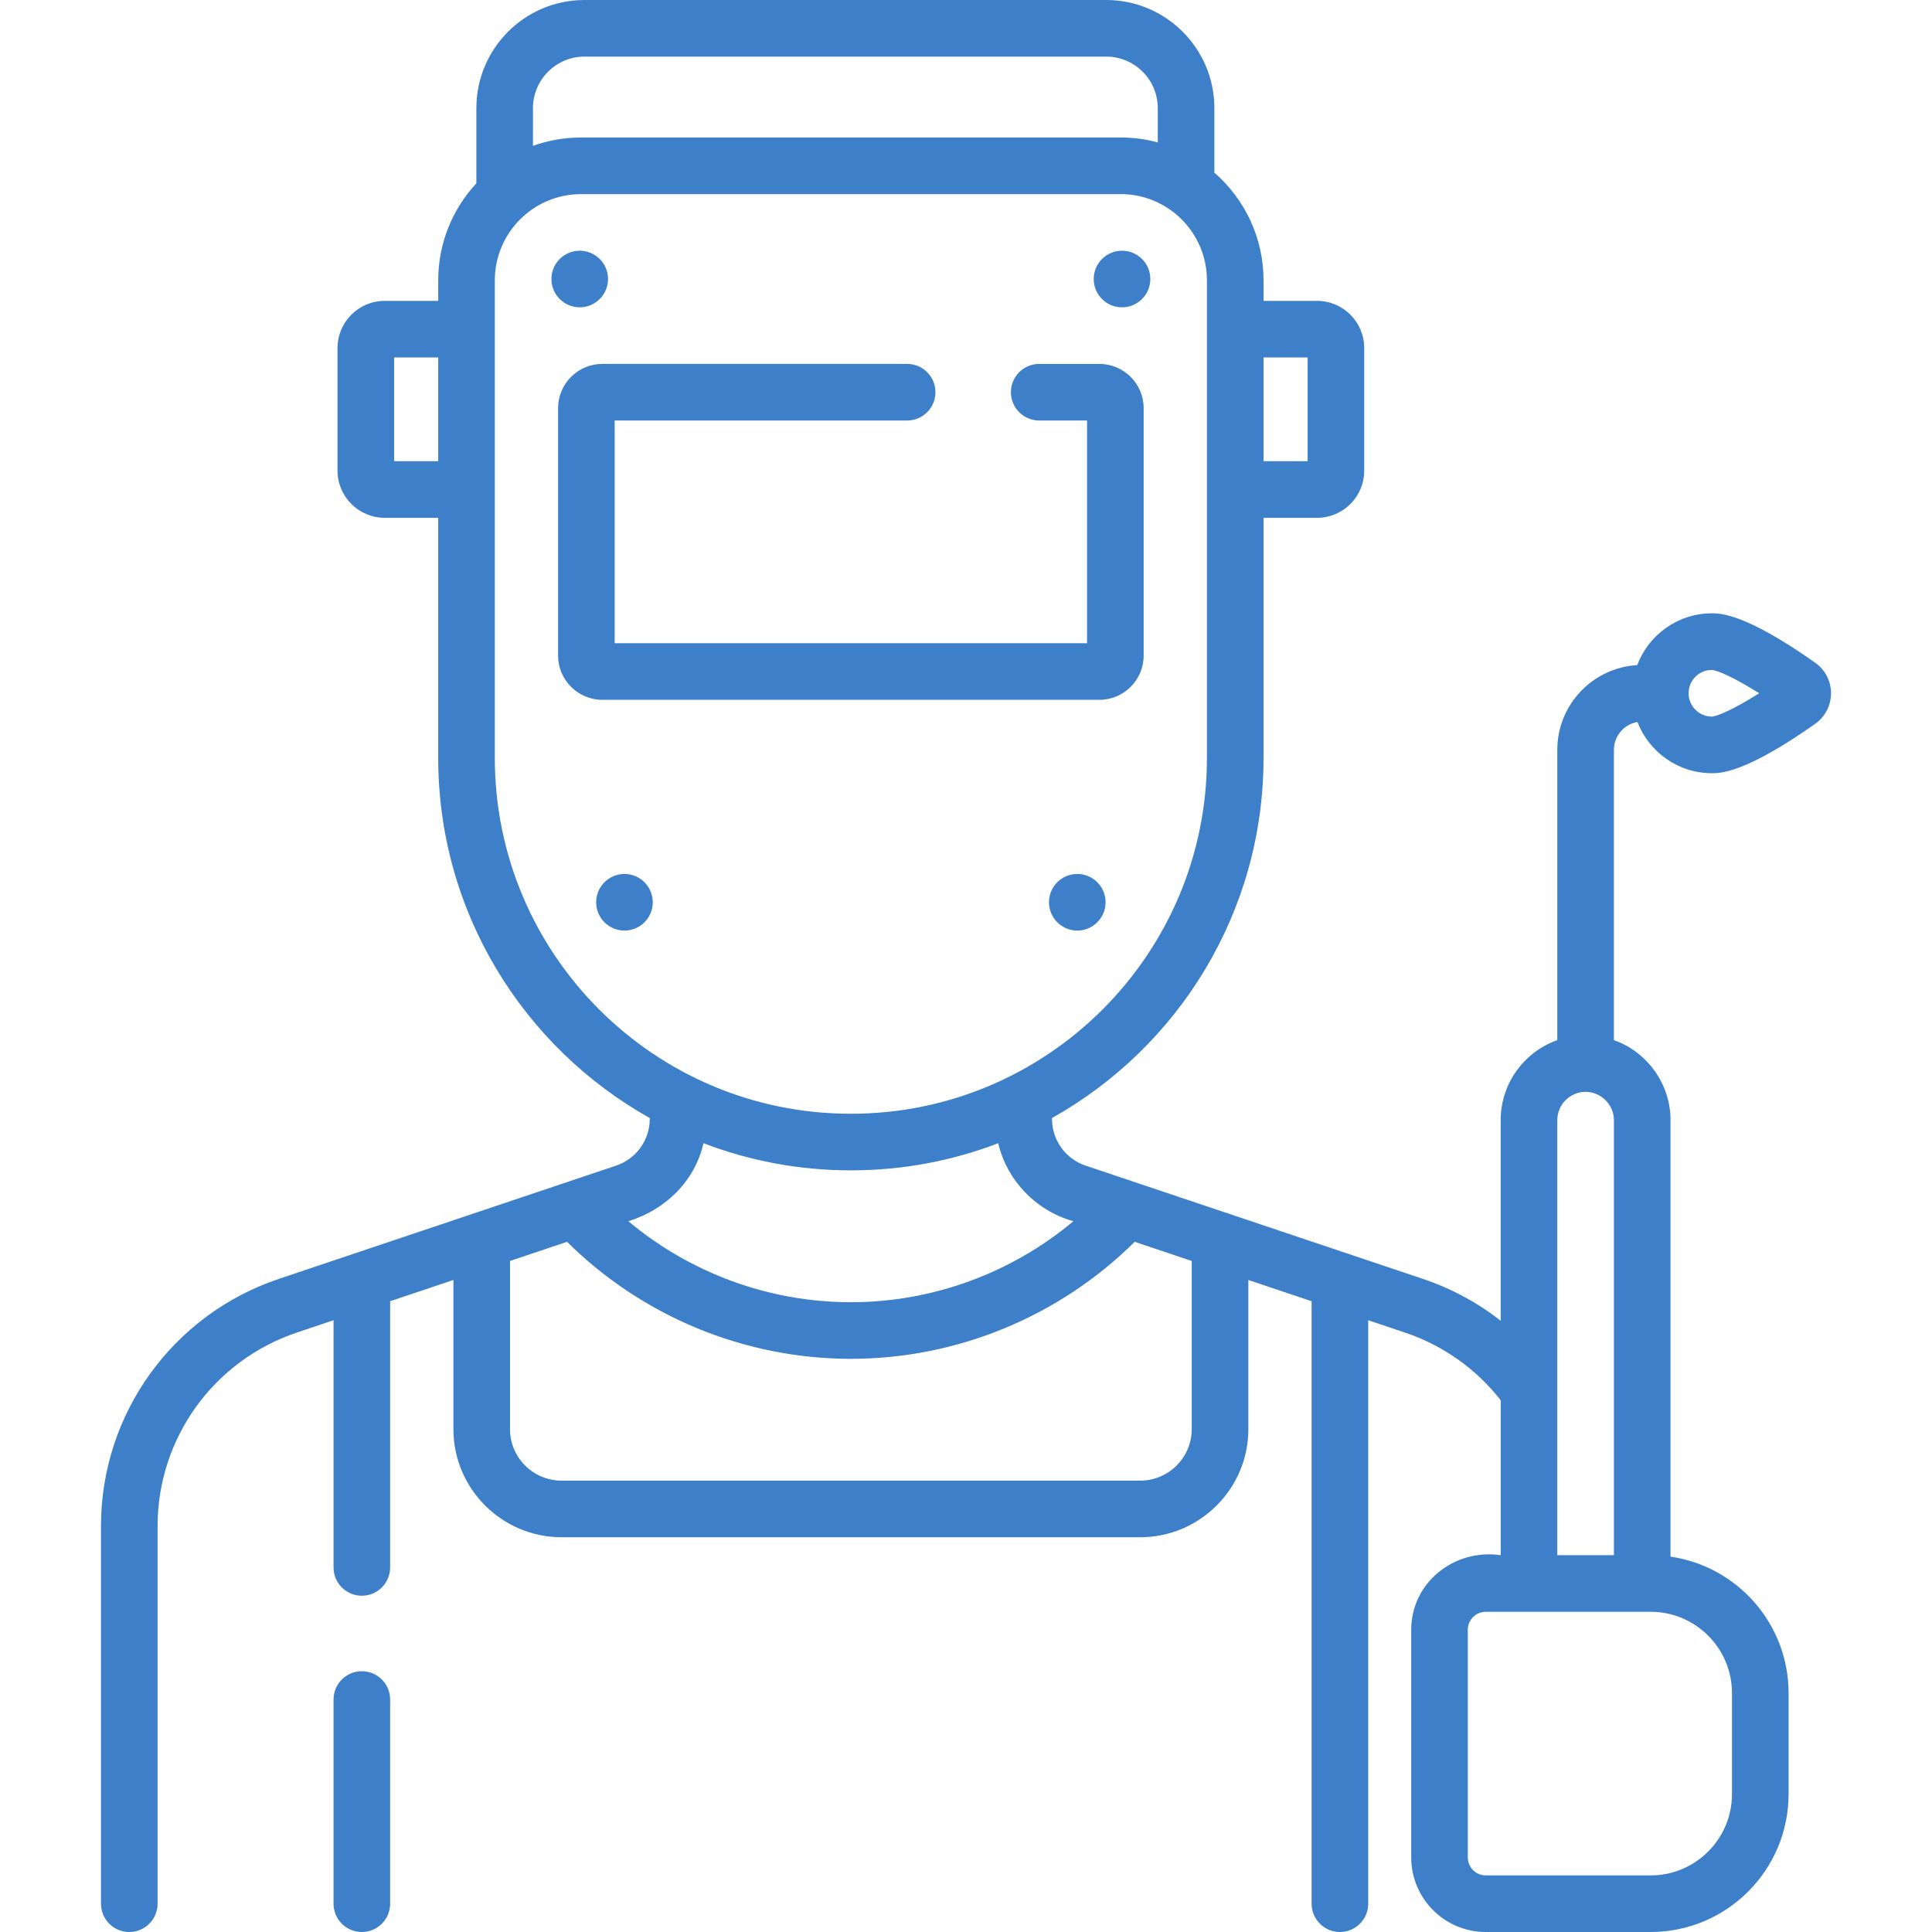
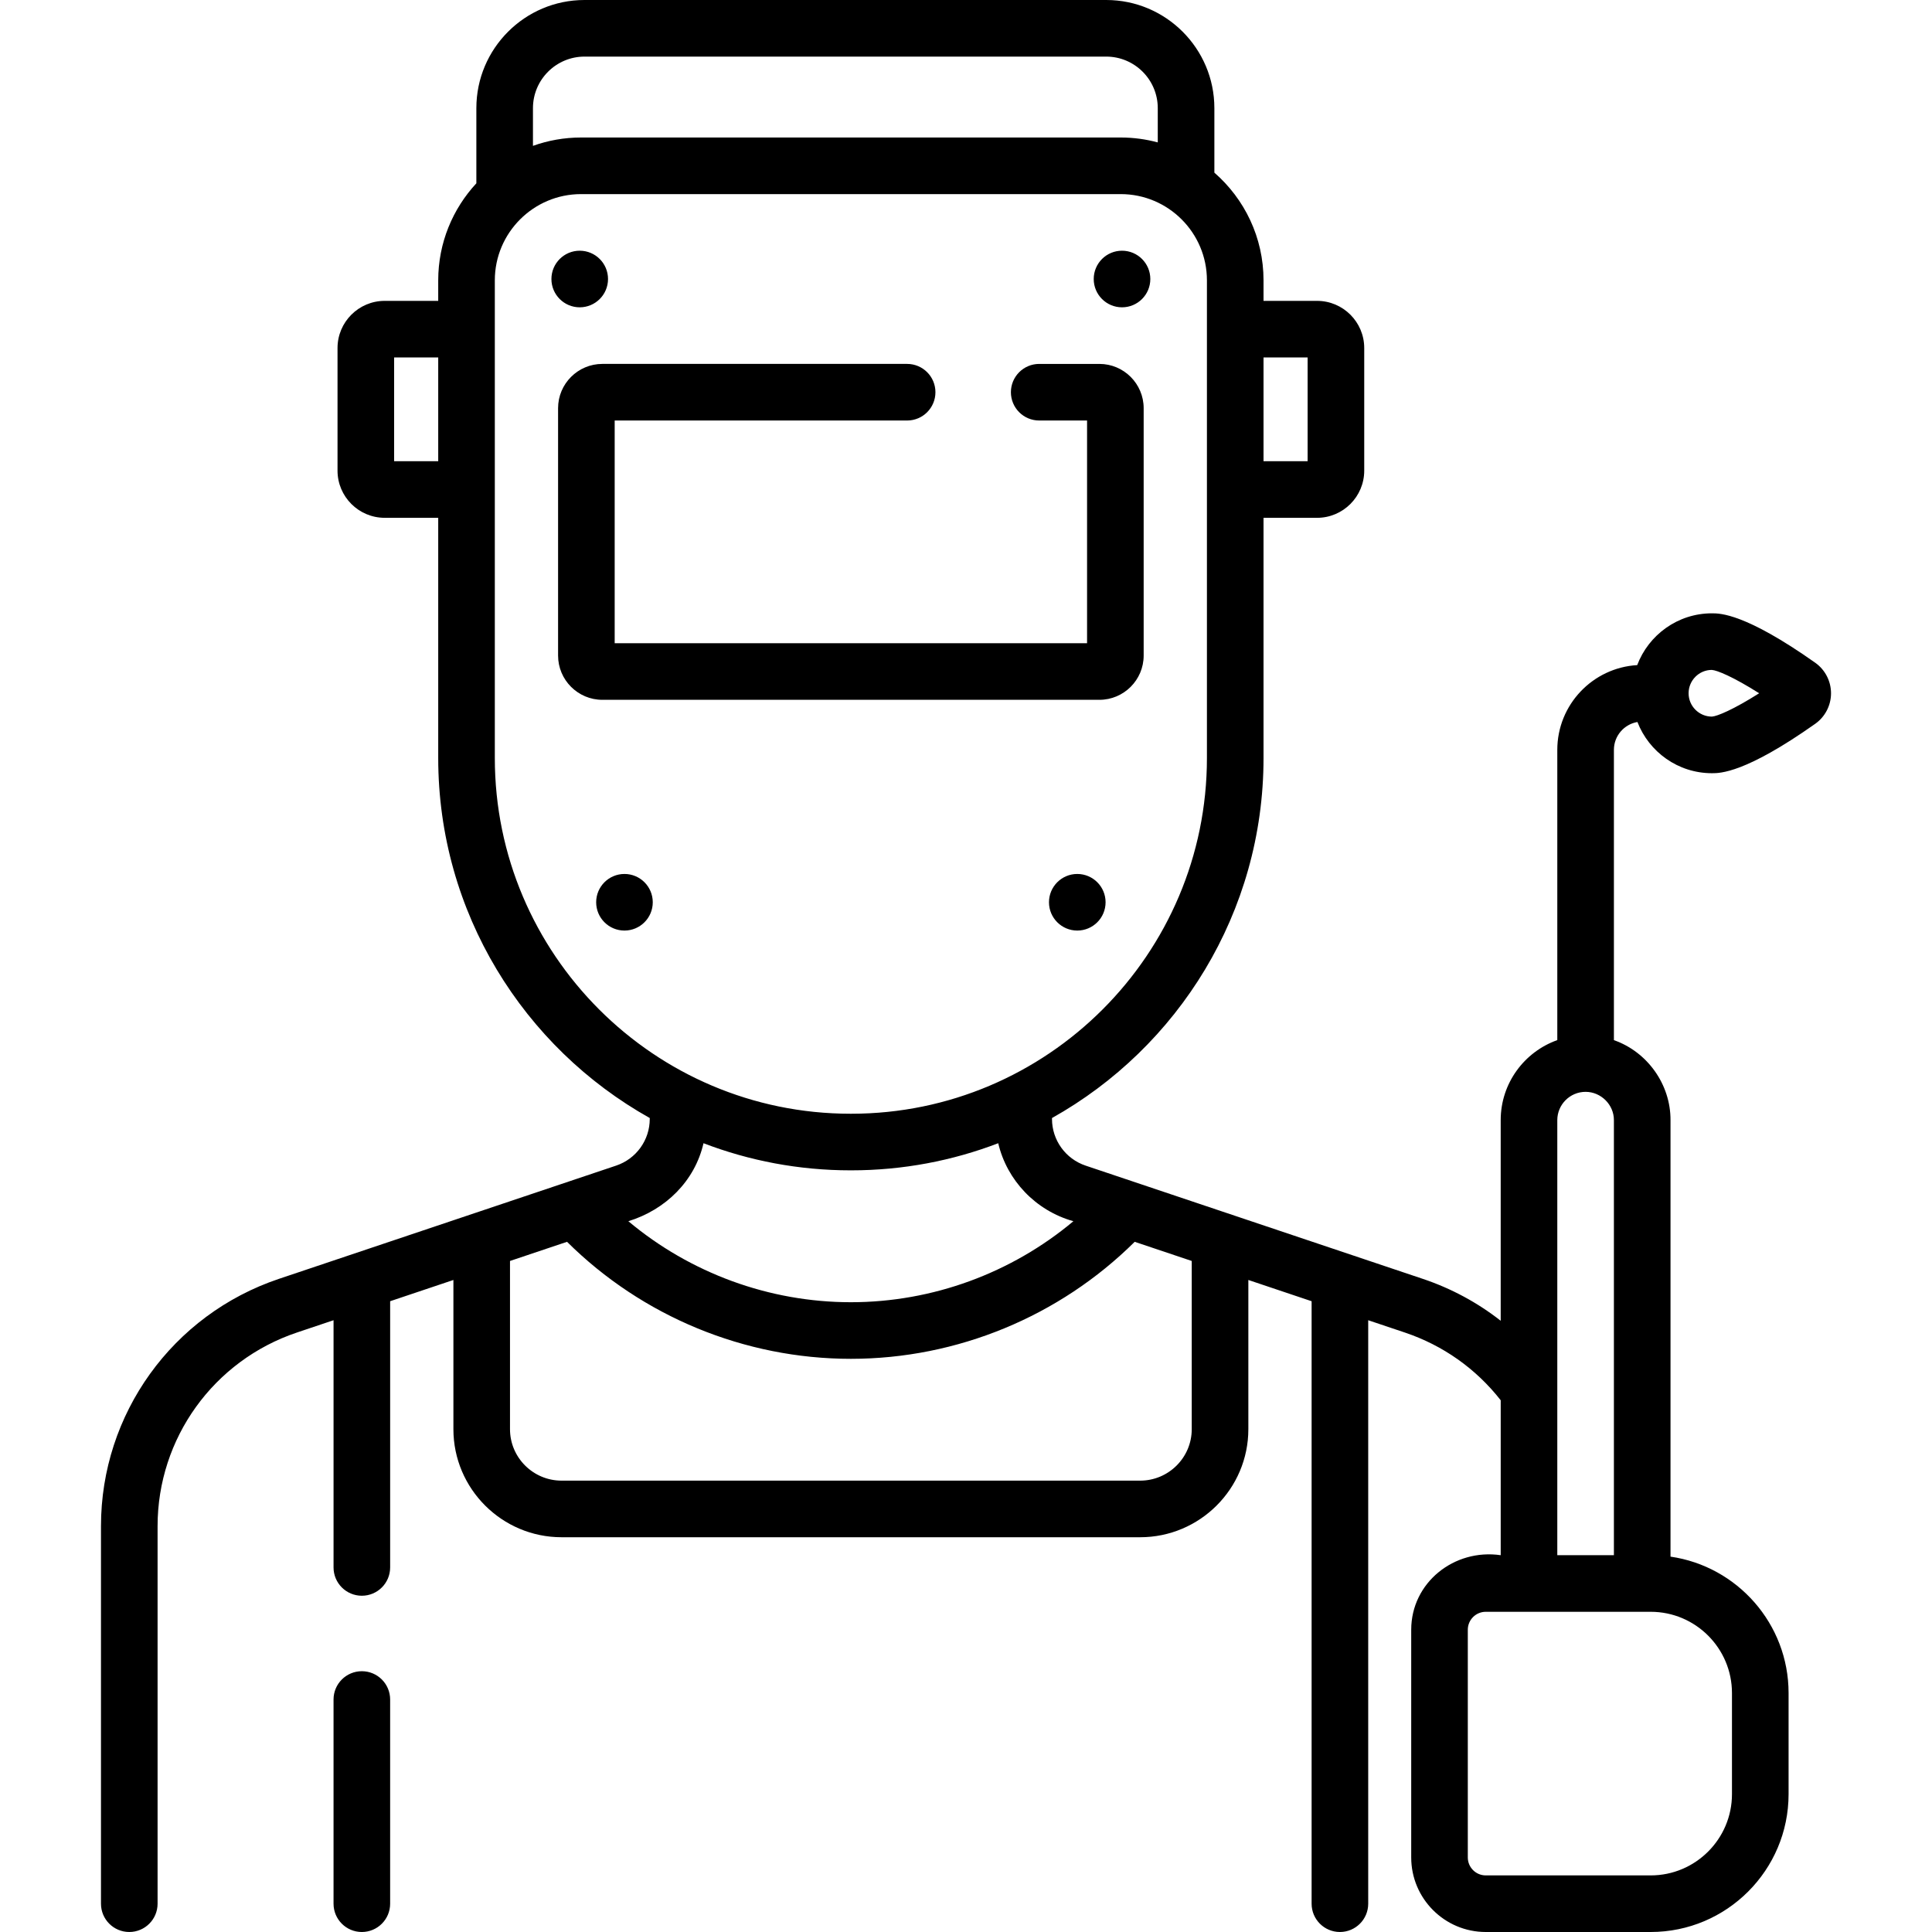
- <svg xmlns="http://www.w3.org/2000/svg" fill="#3E7FCA" id="Layer_1" enable-background="new 0 0 512 512" height="512" viewBox="0 0 512 512" width="512">
+ <svg xmlns="http://www.w3.org/2000/svg" id="Layer_1" enable-background="new 0 0 512 512" height="512" viewBox="0 0 512 512" width="512">
  <g>
    <path d="m285.49 231.609c-4.142 0-7.5 3.358-7.5 7.5s3.358 7.5 7.5 7.5 7.5-3.358 7.5-7.5-3.358-7.5-7.5-7.5zm-189.599 211.279c-4.142 0-7.5 3.357-7.5 7.5v54.112c0 4.143 3.358 7.5 7.5 7.5s7.5-3.357 7.5-7.5v-54.112c0-4.143-3.358-7.5-7.5-7.5zm201.456-361.447c4.142 0 7.5-3.358 7.5-7.5s-3.358-7.5-7.5-7.5-7.5 3.358-7.5 7.5 3.358 7.5 7.5 7.5zm183.696 94.182s-.001-.001-.002-.001c-18.544-13.085-25.181-13.085-27.362-13.085-9.053 0-16.776 5.719-19.803 13.725-11.792.688-21.176 10.496-21.176 22.458v76.92c-8.729 3.096-15 11.433-15 21.21v53.166c-6.144-4.813-13.09-8.572-20.642-11.105-16.543-5.55-75.68-25.409-89.356-30.009-5.331-1.793-8.912-6.765-8.912-12.371v-.24c33.416-18.711 56.058-54.461 56.058-95.405v-63.659h14.186c6.893 0 12.5-5.607 12.5-12.5v-32.494c0-6.893-5.607-12.5-12.5-12.5h-14.186v-5.443c0-11.379-5.054-21.593-13.027-28.537v-17.093c-.001-15.804-12.858-28.66-28.661-28.66h-138.26c-15.803 0-28.66 12.856-28.66 28.66v19.918c-6.266 6.756-10.107 15.792-10.107 25.712v5.443h-14.186c-6.893 0-12.5 5.607-12.5 12.5v32.492c0 6.893 5.607 12.5 12.5 12.5h14.186v63.659c0 40.944 22.641 76.694 56.058 95.405v.24c0 5.606-3.581 10.578-8.908 12.37-9.863 3.318-78.599 26.395-89.36 30.01-28.209 9.475-47.162 35.809-47.162 65.53v100.061c0 4.143 3.358 7.5 7.5 7.5s7.5-3.357 7.5-7.5v-100.06c0-23.271 14.844-43.891 36.938-51.312l9.694-3.255v65.514c0 4.143 3.358 7.5 7.5 7.5s7.5-3.357 7.5-7.5v-70.55l16.764-5.631v39.539c0 15.791 12.864 28.639 28.676 28.639h153.317c15.812 0 28.676-12.848 28.676-28.639v-39.539l16.764 5.631v159.663c0 4.143 3.358 7.5 7.5 7.5s7.5-3.357 7.5-7.5v-154.626l9.696 3.256c10.119 3.395 18.86 9.58 25.416 17.952v41.06c-12.344-1.791-23.716 7.287-23.716 19.752v60.354c0 10.892 8.86 19.752 19.751 19.752h43.719c20.146 0 36.536-16.39 36.536-36.535v-26.788c0-18.364-13.621-33.601-31.29-36.153v-115.674c.045-9.453-6.13-18.105-15-21.199v-76.931c0-3.703 2.699-6.779 6.232-7.384 3.067 7.926 10.751 13.572 19.747 13.572 2.182 0 8.821 0 27.361-13.085 2.629-1.854 4.199-4.882 4.2-8.098-.002-3.217-1.57-6.246-4.199-8.102zm-146.196-80.89h11.686v27.492h-11.686zm-218.714 27.493h-11.686v-27.493h11.686zm25.107-93.566c0-7.532 6.128-13.66 13.66-13.66h138.26c7.532 0 13.66 6.128 13.66 13.66v9.08c-3.134-.843-6.425-1.3-9.822-1.3h-143.016c-4.469 0-8.758.784-12.742 2.213zm-10.107 172.225v-126.595c0-12.6 10.25-22.85 22.849-22.85h143.017c12.599 0 22.849 10.25 22.849 22.85v126.595c0 51.979-42.289 94.268-94.269 94.268h-.178c-51.98-.001-94.268-42.289-94.268-94.268zm55.305 102.081c12.109 4.637 25.243 7.186 38.963 7.186h.178c13.72 0 26.854-2.549 38.963-7.186 2.294 9.806 9.913 17.87 19.919 20.67-16.419 13.754-37.342 21.466-58.971 21.466s-42.552-7.711-58.971-21.465c9.918-3.066 17.62-10.672 19.919-20.671zm129.386 75.78c0 7.521-6.135 13.639-13.676 13.639h-153.317c-7.541 0-13.676-6.118-13.676-13.639v-44.577l15.115-5.076c19.913 19.762 47.049 31.009 75.219 31.009s55.306-11.247 75.219-31.009l15.115 5.076v44.577zm96.876-81.896c0-4.136 3.364-7.5 7.5-7.5 4.086 0 7.521 3.422 7.5 7.5v115.292h-15zm24.754 130.292c11.875 0 21.536 9.66 21.536 21.535v26.788c0 11.875-9.661 21.535-21.536 21.535h-43.719c-2.62 0-4.751-2.132-4.751-4.752v-60.354c0-2.62 2.131-4.752 4.751-4.752zm16.225-237.235c-3.411 0-6.185-2.774-6.185-6.186 0-3.41 2.774-6.185 6.147-6.186 1.41.084 5.705 1.853 12.555 6.187-6.848 4.334-11.136 6.102-12.517 6.185zm-288.189 41.702c-4.142 0-7.5 3.358-7.5 7.5s3.358 7.5 7.5 7.5 7.5-3.358 7.5-7.5-3.358-7.5-7.5-7.5zm125.862-46.15c6.469 0 11.731-5.263 11.731-11.731v-65.556c0-6.469-5.263-11.731-11.731-11.731h-15.952c-4.142 0-7.5 3.357-7.5 7.5s3.358 7.5 7.5 7.5h12.683v59.019h-125.186v-59.02h77.503c4.142 0 7.5-3.357 7.5-7.5s-3.358-7.5-7.5-7.5h-80.772c-6.469 0-11.731 5.263-11.731 11.731v65.556c0 6.469 5.263 11.731 11.731 11.731h131.724zm-137.719-104.018c4.142 0 7.5-3.358 7.5-7.5s-3.358-7.5-7.5-7.5-7.5 3.358-7.5 7.5 3.358 7.5 7.5 7.5z" />
  </g>
</svg>
